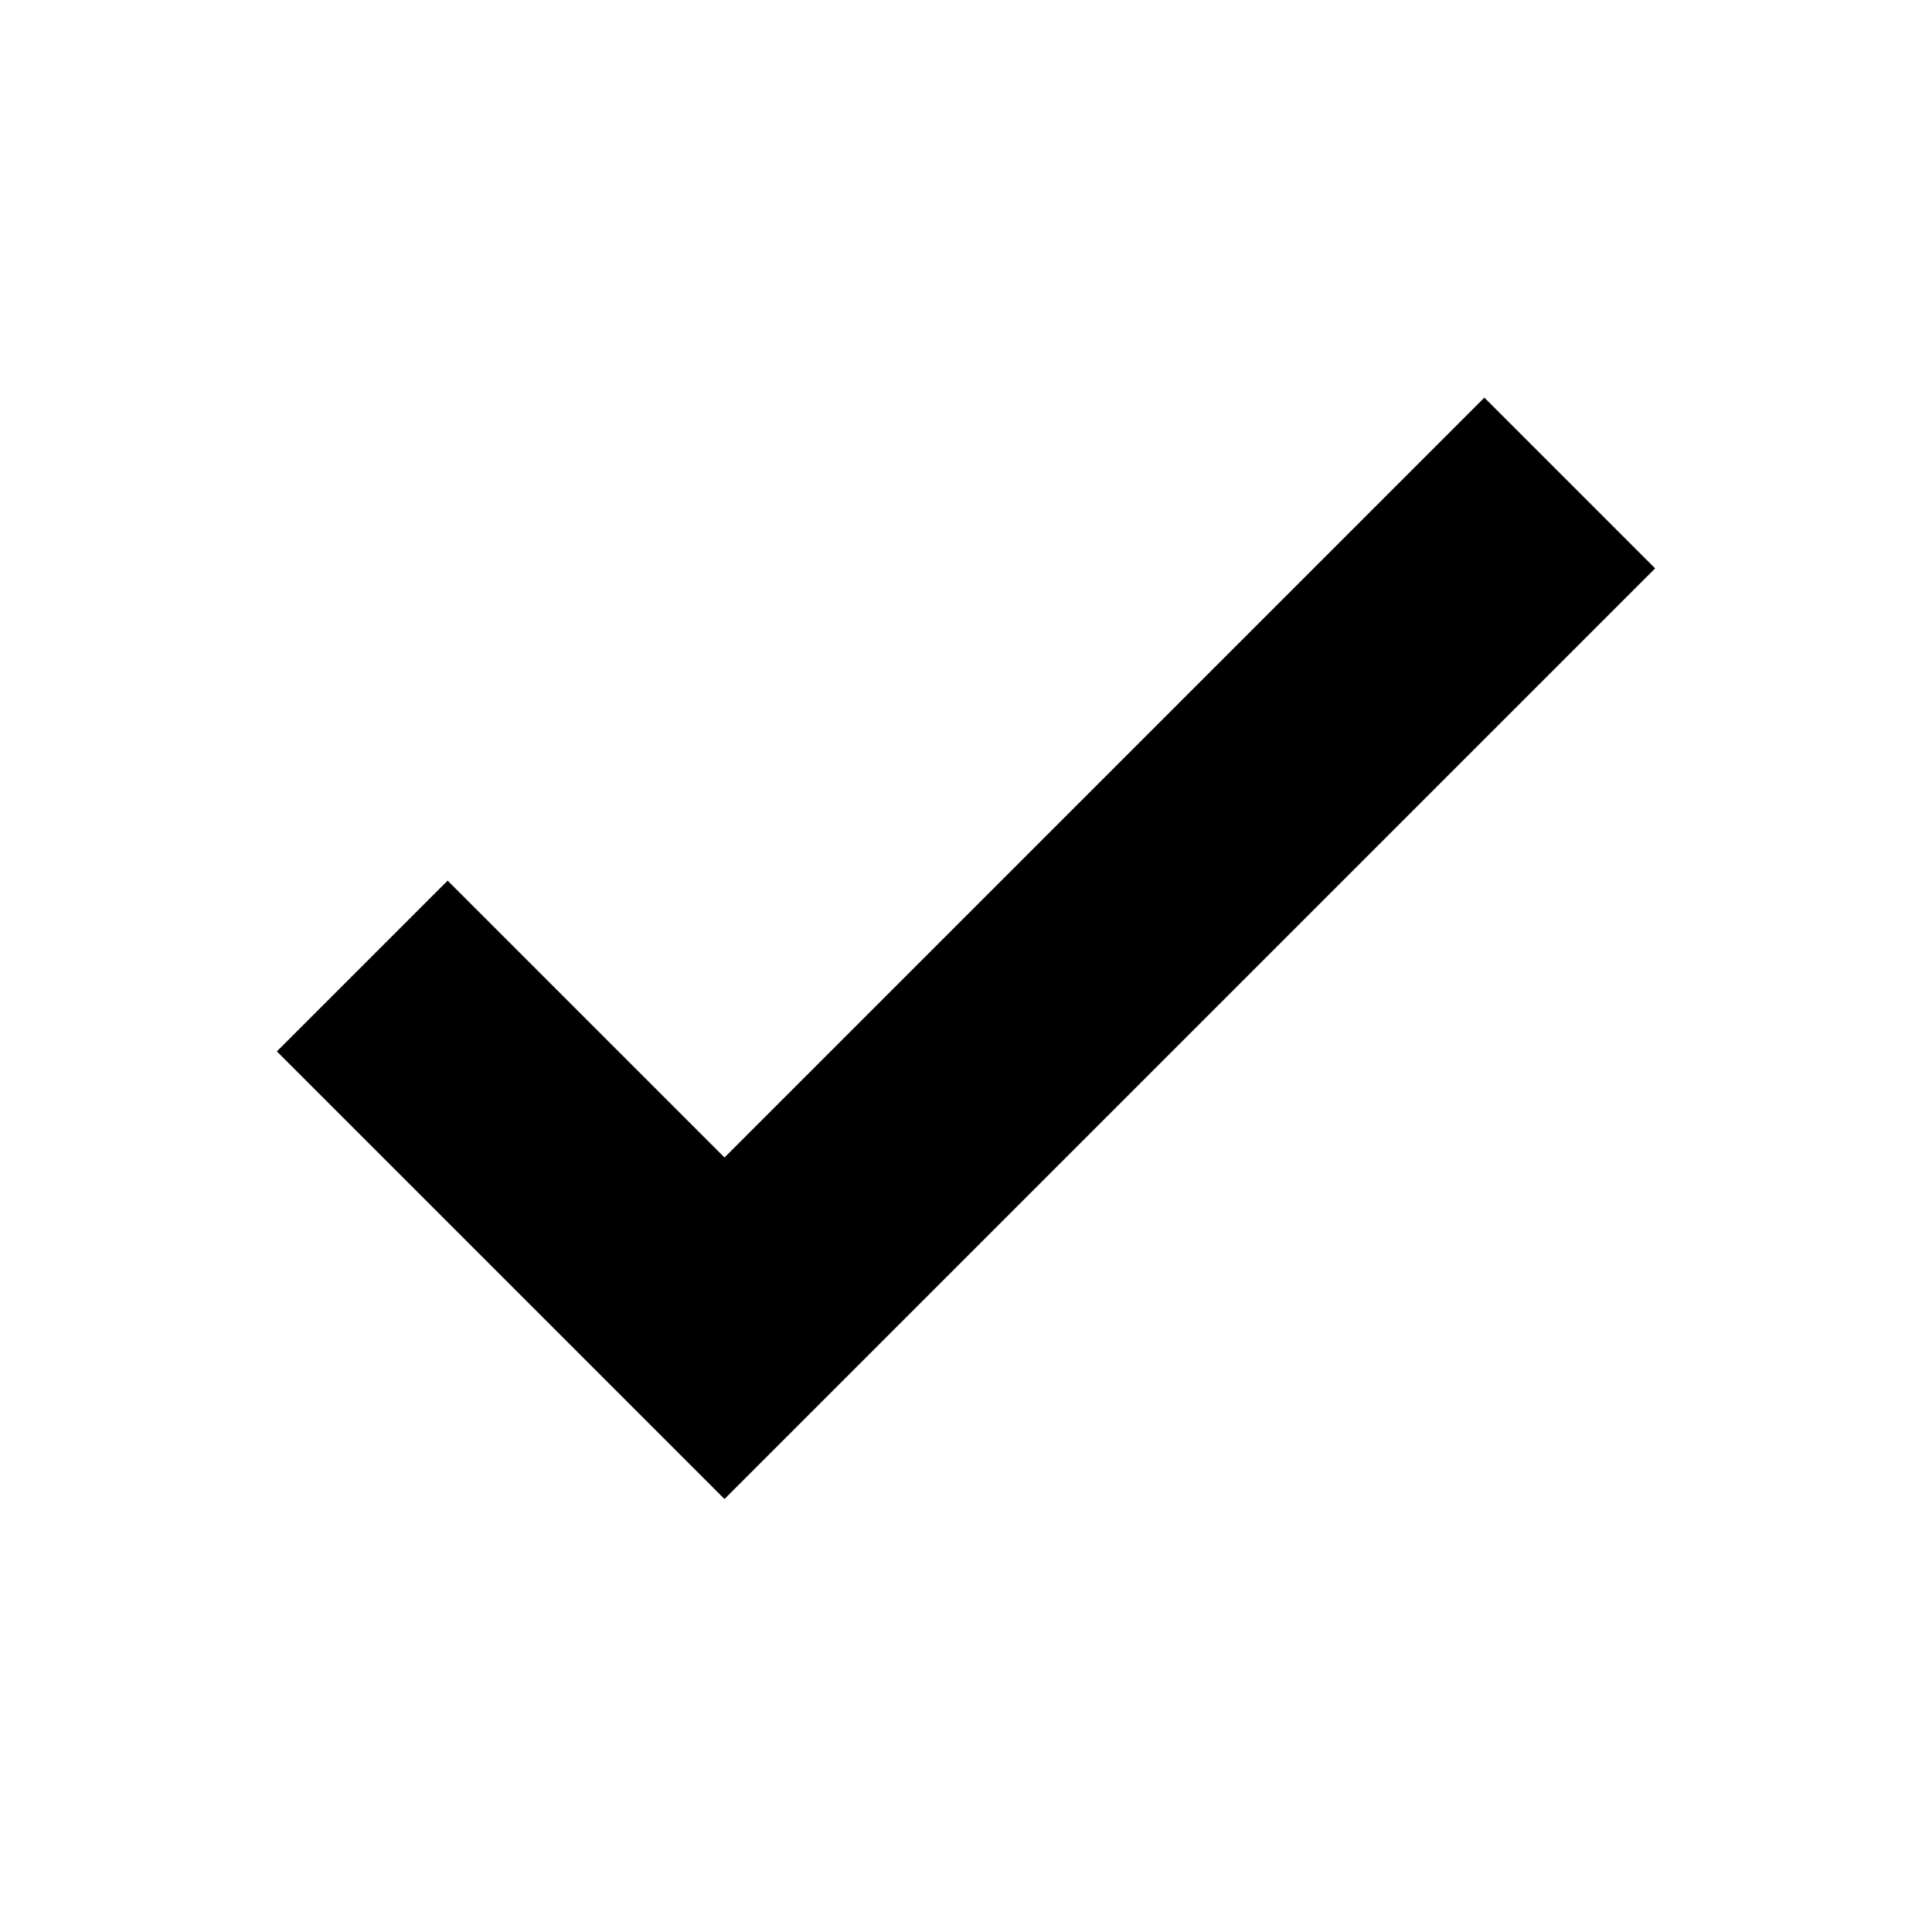
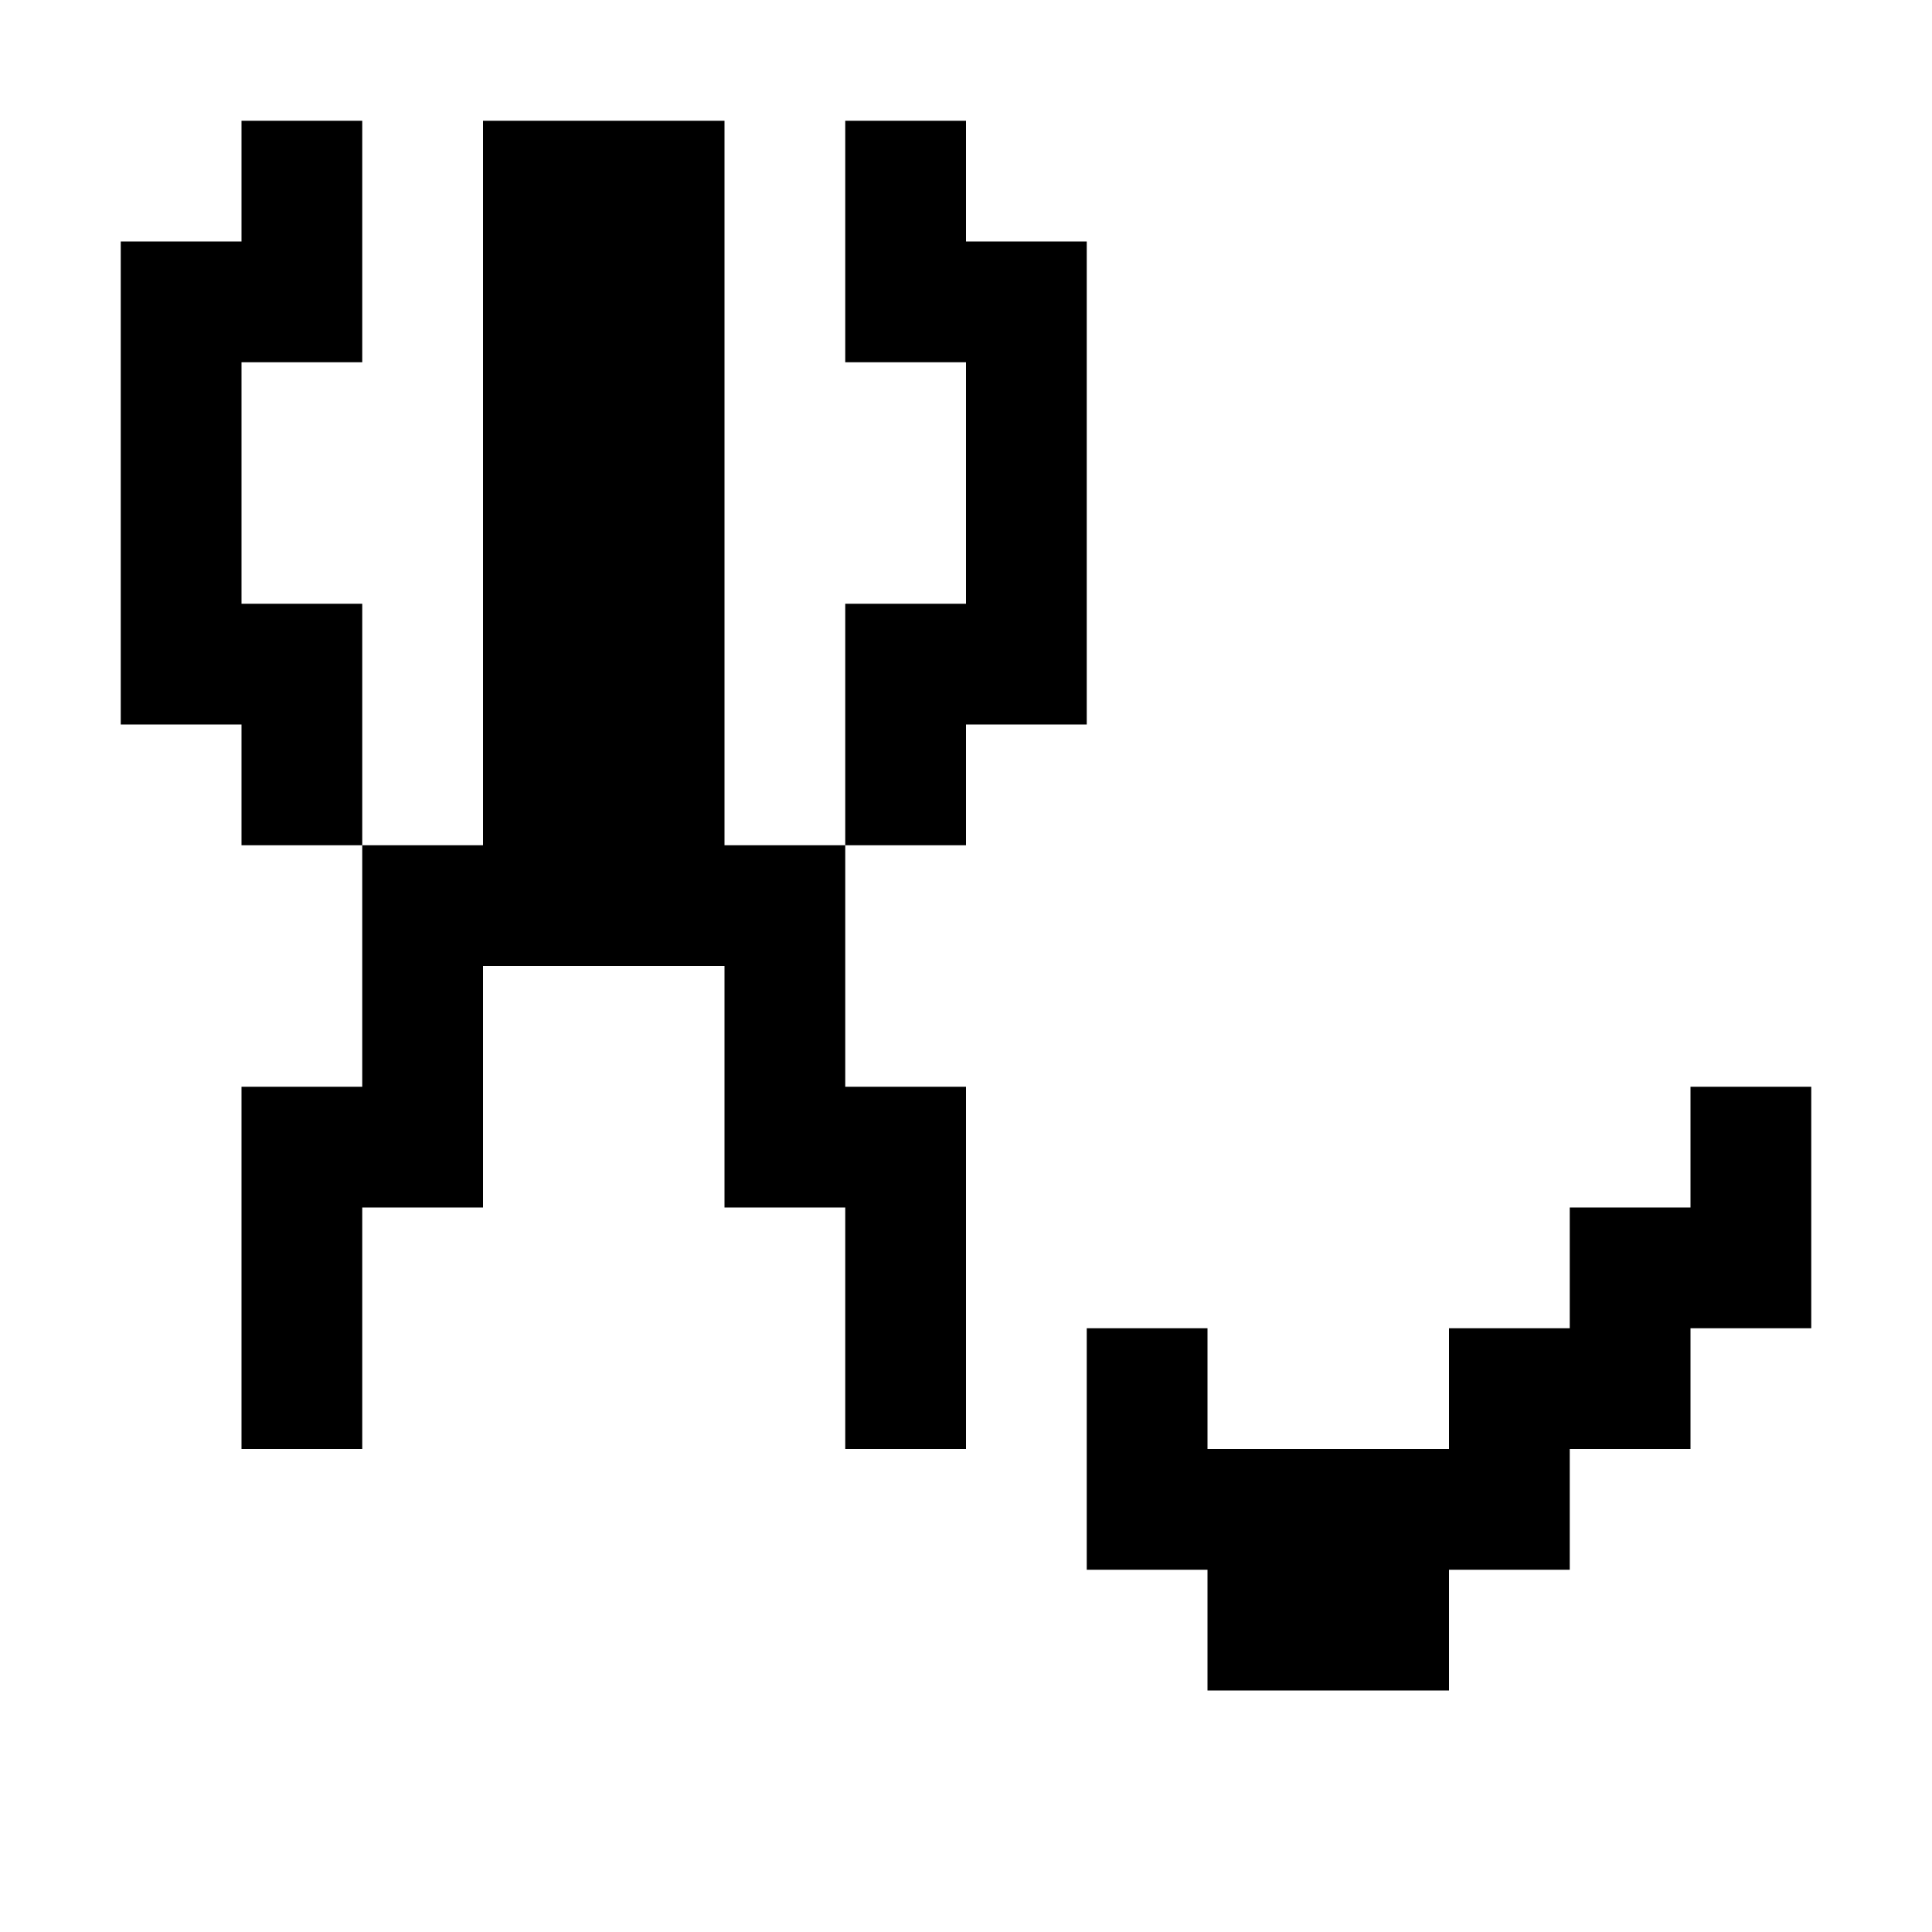
<svg xmlns="http://www.w3.org/2000/svg" width="48" height="48" viewBox="0 0 48 48" role="img" aria-label="Tracker working">
  <g color="#000">
-     <path d="M9 24 L18 33 L39 12" fill="none" stroke="currentColor" stroke-width="6" stroke-linecap="butt" stroke-linejoin="miter" />
+     <path d="M6 3 H9 V6 H6 Z M12 3 H18 V6 H12 Z M21 3 H24 V6 H21 Z M3 6 H9 V9 H3 Z M12 6 H18 V9 H12 Z M21 6 H27 V9 H21 Z M3 9 H6 V12 H3 Z M12 9 H18 V12 H12 Z M24 9 H27 V12 H24 Z M3 12 H6 V15 H3 Z M12 12 H18 V15 H12 Z M24 12 H27 V15 H24 Z M3 15 H9 V18 H3 Z M12 15 H18 V18 H12 Z M21 15 H27 V18 H21 Z M6 18 H9 V21 H6 Z M12 18 H18 V21 H12 Z M21 18 H24 V21 H21 Z M9 21 H21 V24 H9 Z M9 24 H12 V27 H9 Z M18 24 H21 V27 H18 Z M6 27 H12 V30 H6 Z M18 27 H24 V30 H18 Z M6 30 H9 V33 H6 Z M21 30 H24 V33 H21 Z M6 33 H9 V36 H6 Z M21 33 H24 V36 H21 Z" fill="currentColor" />
+     <path d="M42 27 H45 V30 H42 Z M39 30 H45 V33 H39 Z M27 33 H30 V36 H27 Z M36 33 H42 V36 H36 Z M27 36 H39 V39 H27 Z M30 39 H36 V42 H30 Z" fill="currentColor" />
  </g>
</svg>
